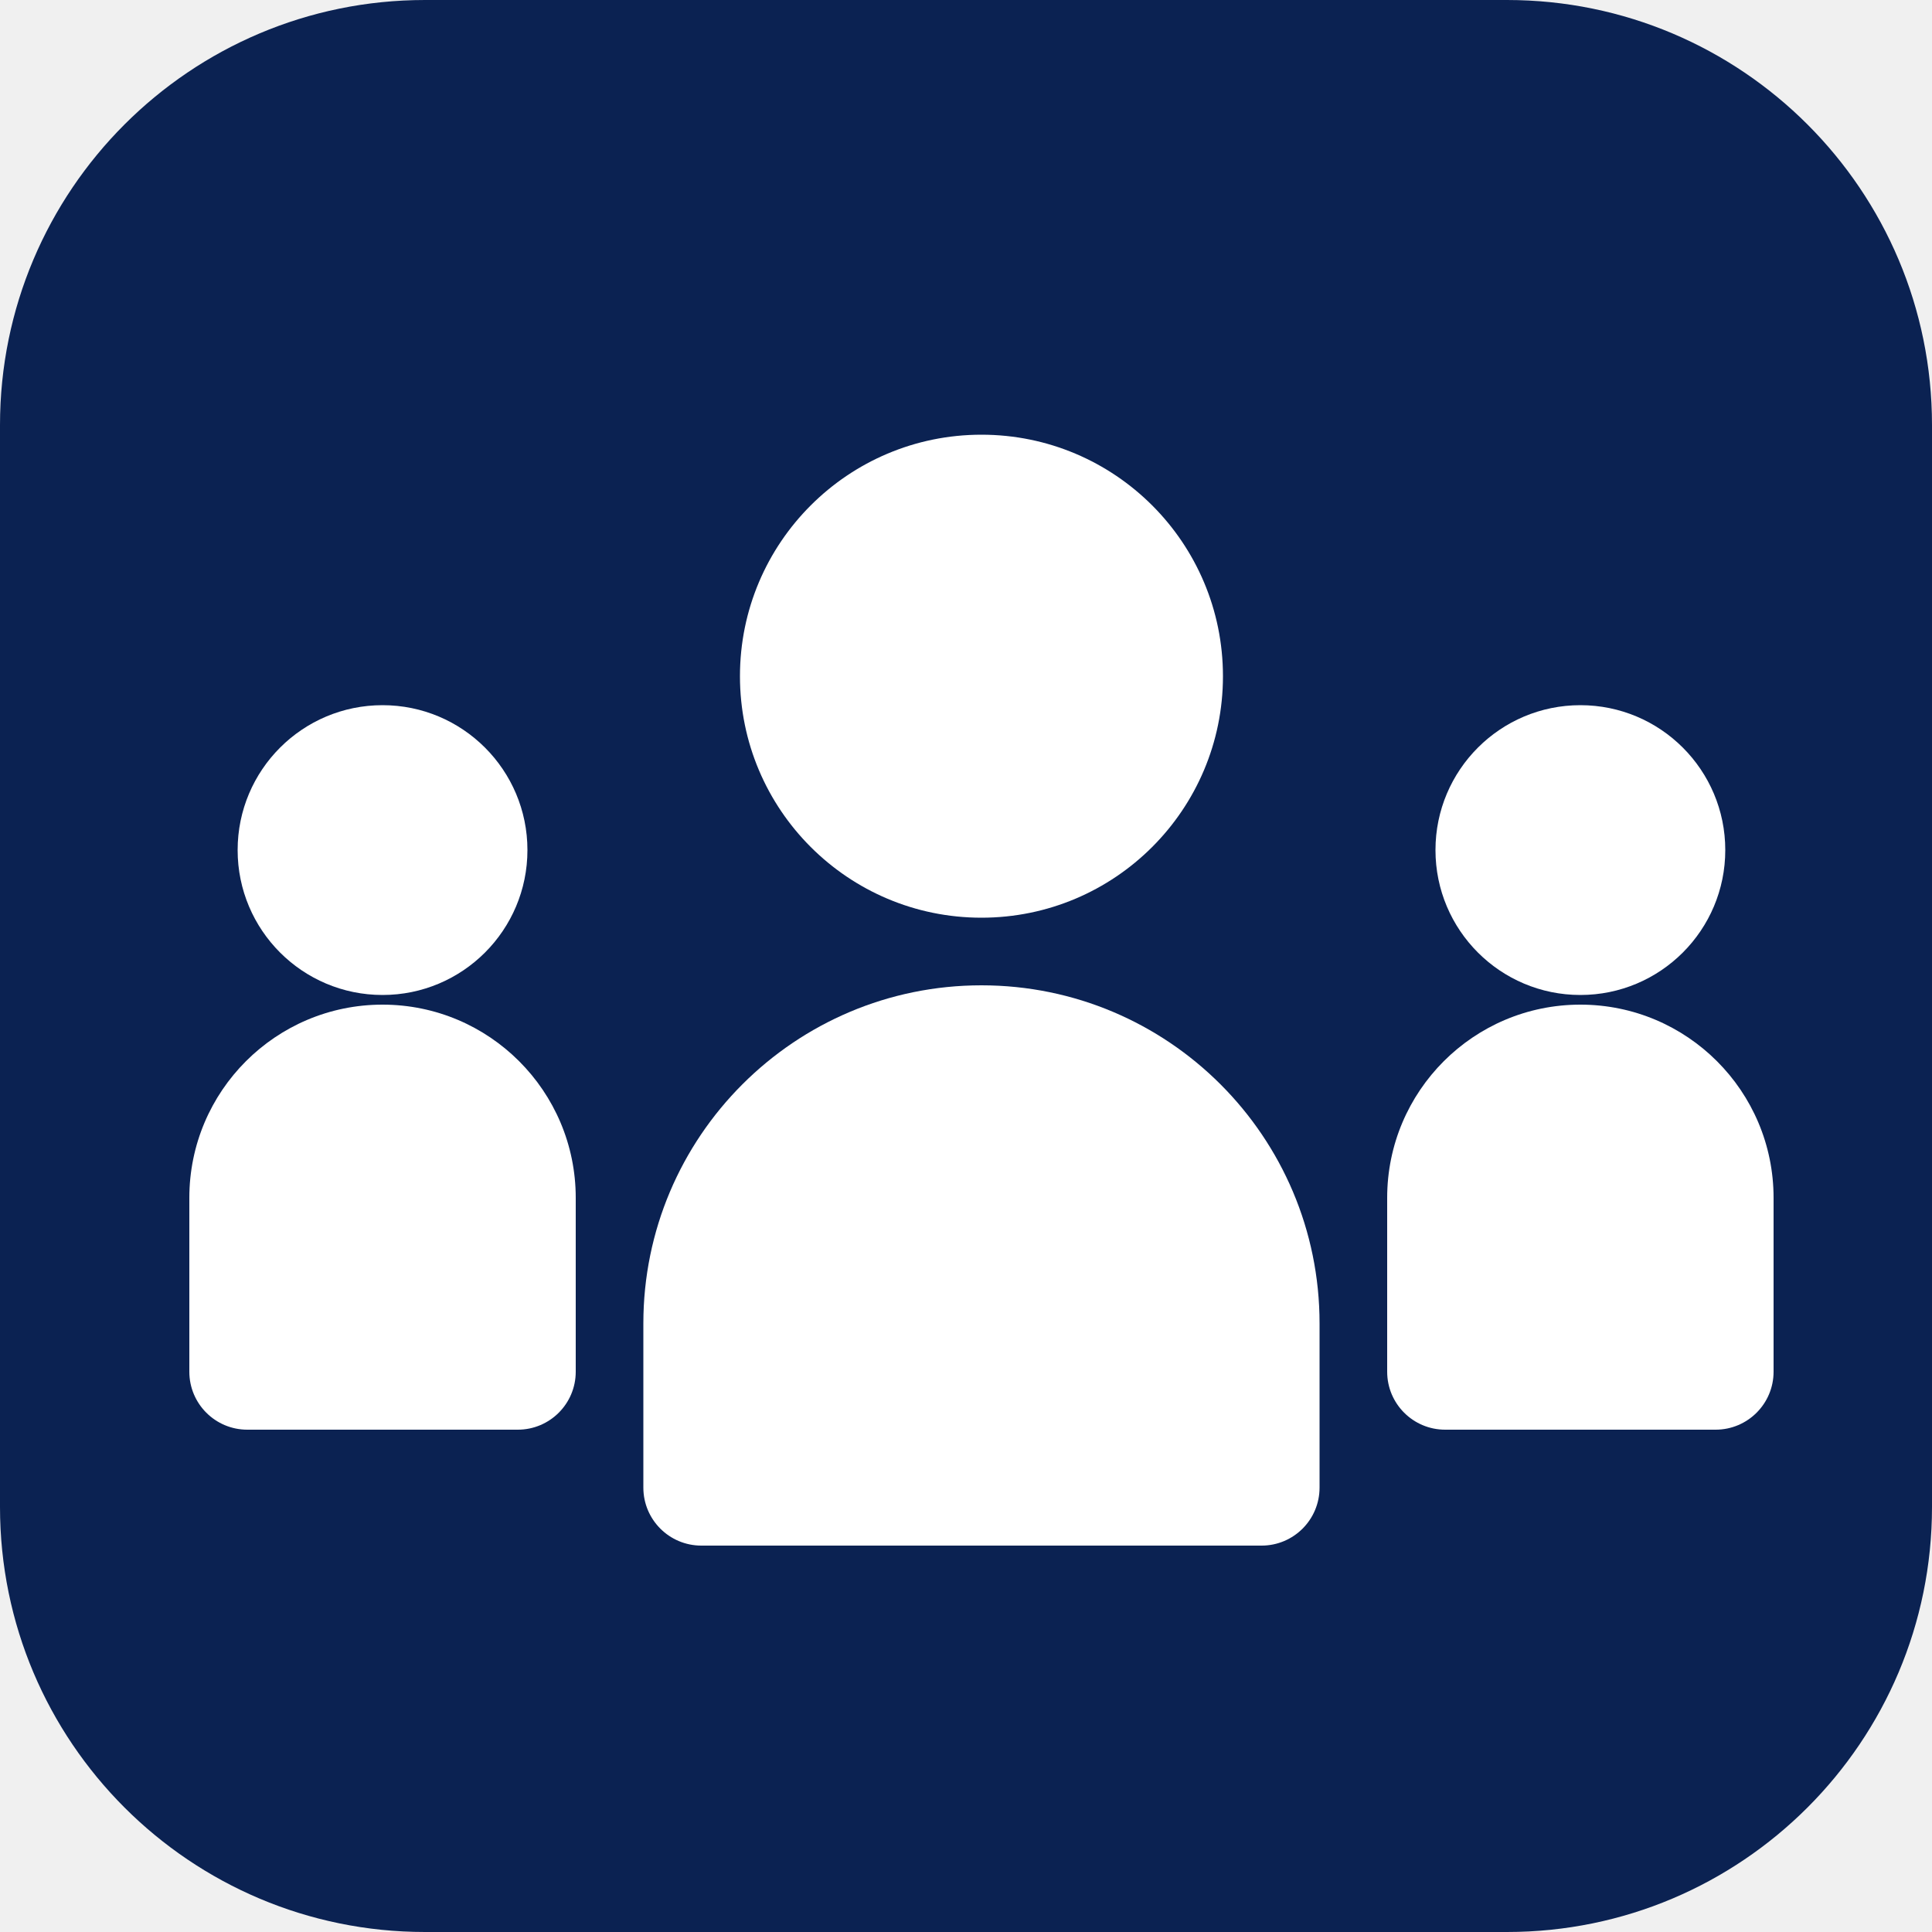
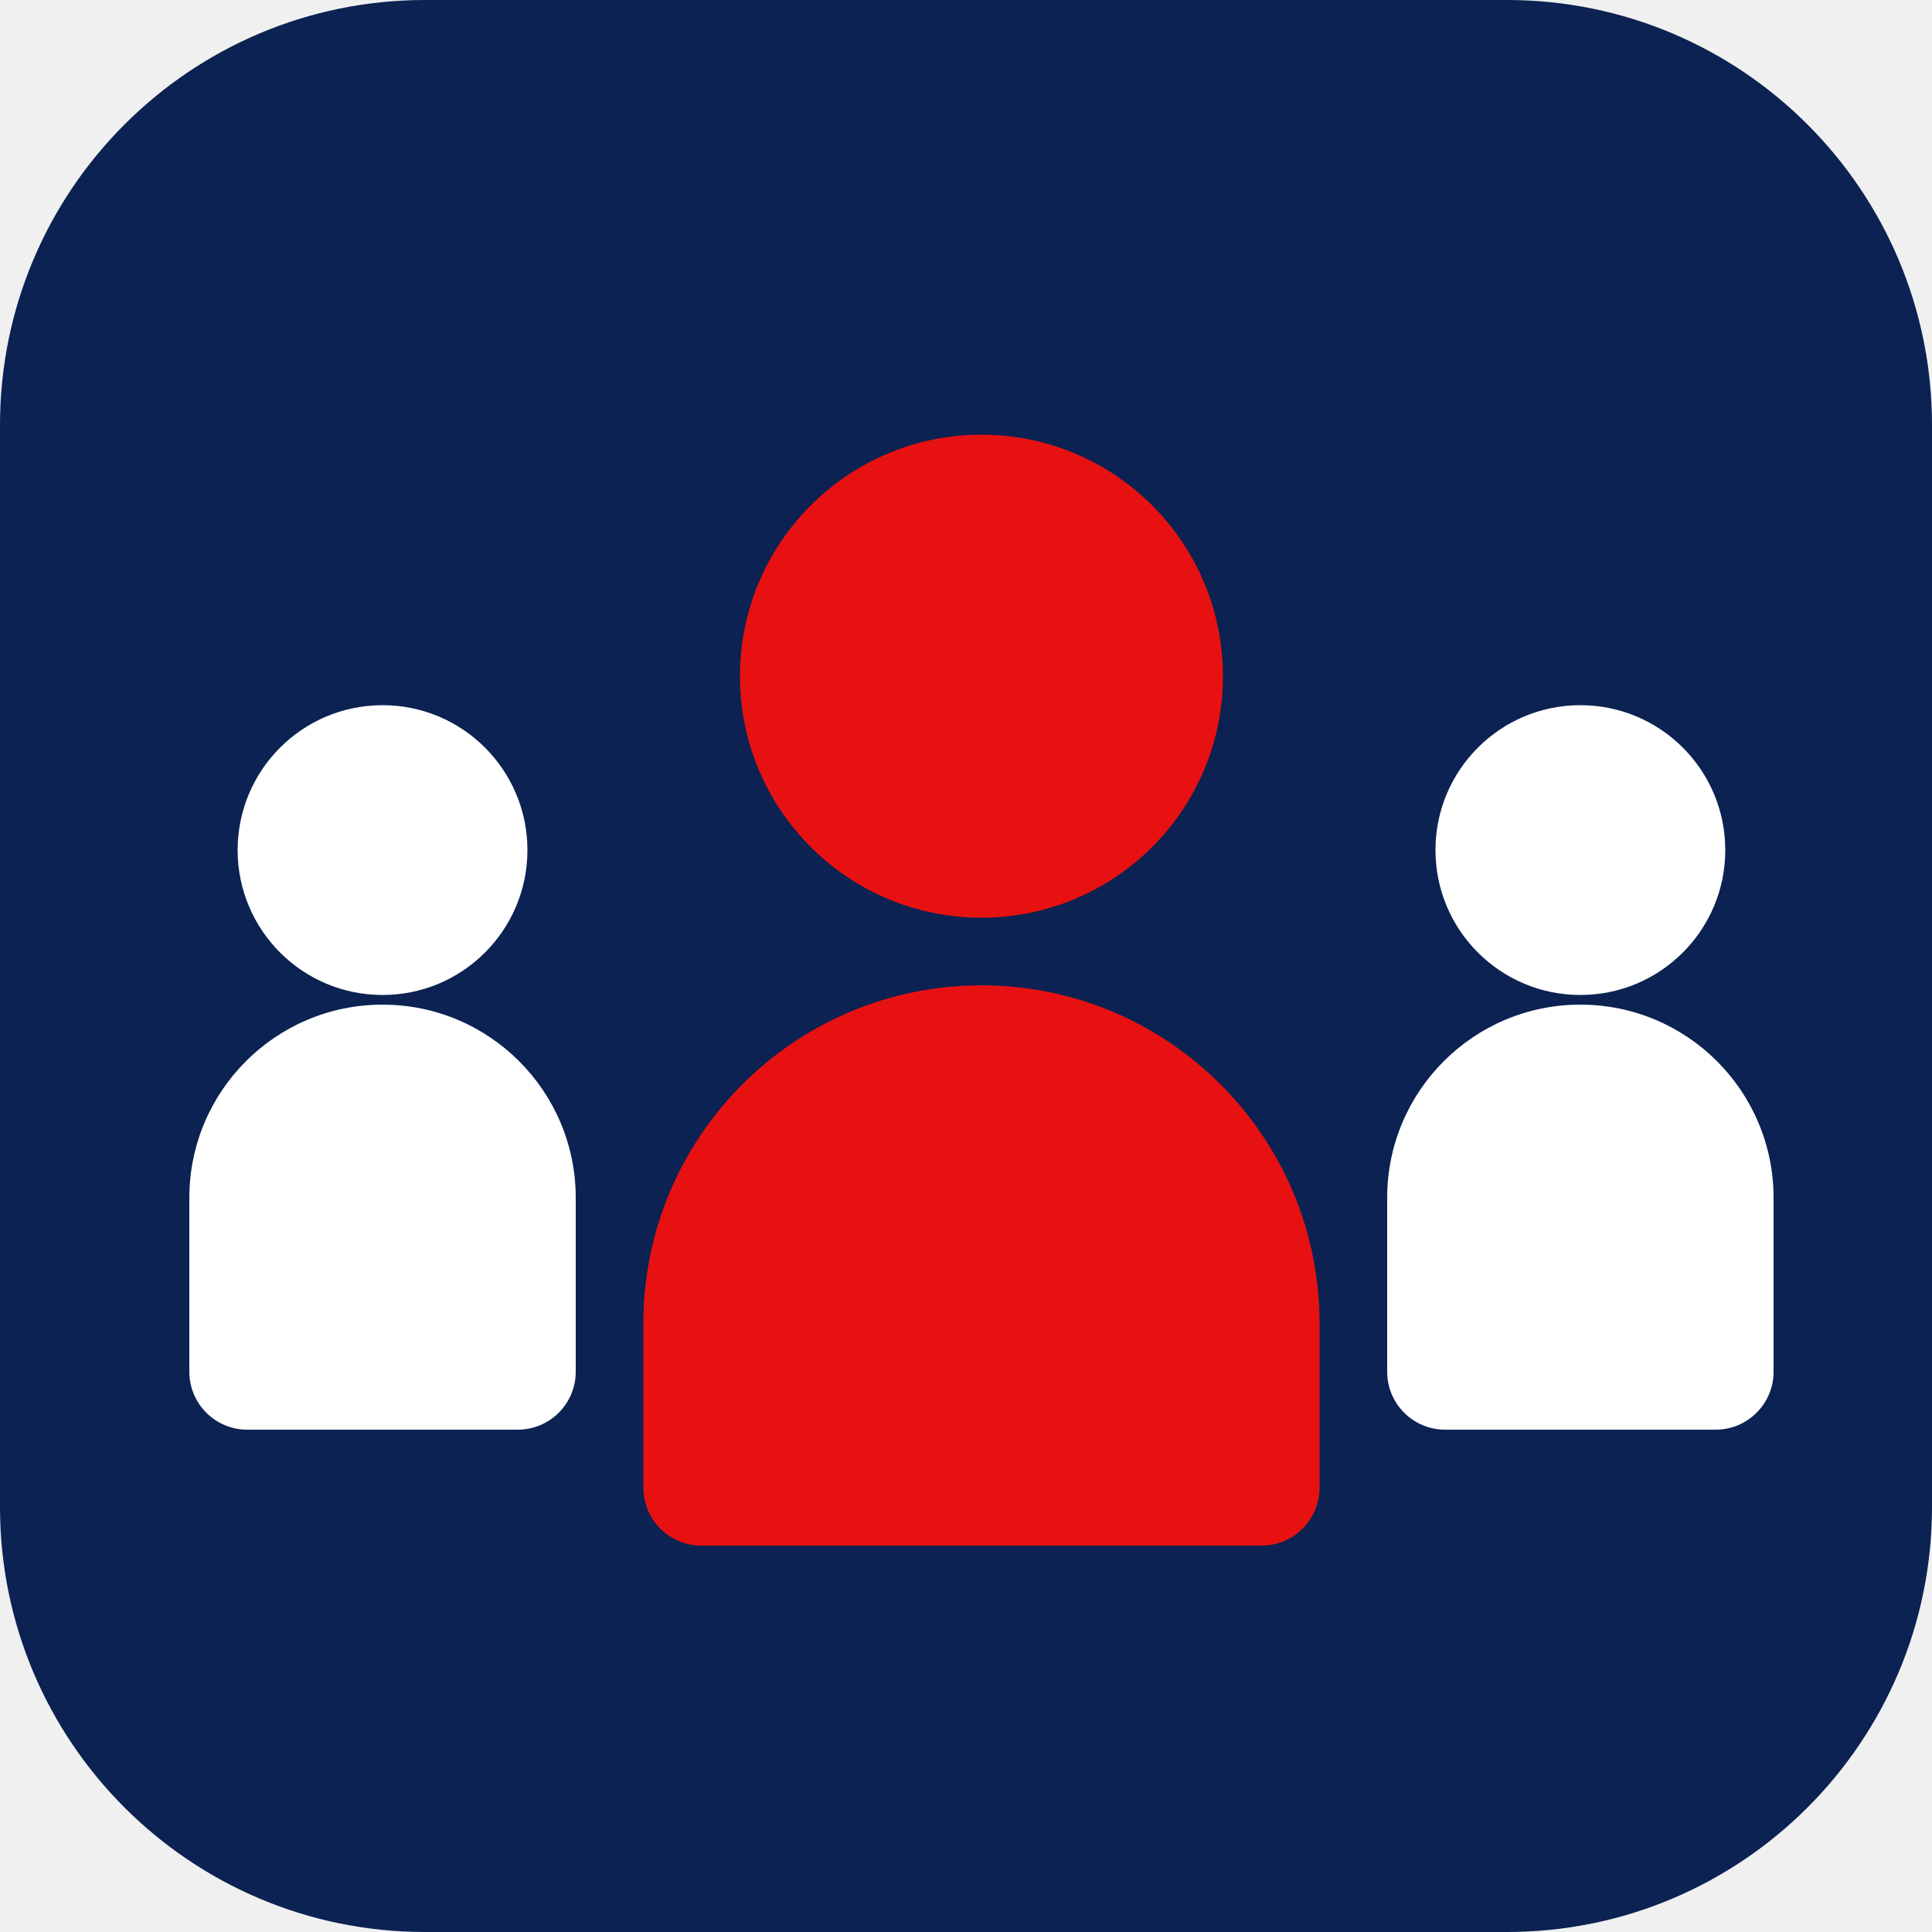
<svg xmlns="http://www.w3.org/2000/svg" viewBox="0 0 100.0 100.0" width="1024" height="1024" role="img" aria-label="Medlemssystem.no">
  <g transform="translate(0.0 0.0)">
    <rect width="100.0" height="100.0" rx="22" fill="#0b2252" />
    <g fill="#ffffff" transform="translate(0.8 0)">
      <circle cx="19" cy="44" r="7.5" />
      <circle cx="81" cy="44" r="7.5" />
-       <circle cx="50" cy="35" r="12.5" />
      <path d="M9 71.0 V62 a10 10 0 0 1 10 -10 h0 a10 10 0 0 1 10 10 V71.0 a3.0 3.0 0 0 1 -3.0 3.0 H12.0 a3.0 3.0 0 0 1 -3.0 -3.0z" />
      <path d="M71 71.0 V62 a10 10 0 0 1 10 -10 h0 a10 10 0 0 1 10 10 V71.0 a3.0 3.0 0 0 1 -3.0 3.0 H74.0 a3.0 3.0 0 0 1 -3.0 -3.0z" />
-       <path d="M32.5 77.0 V68.5 a17.5 17.5 0 0 1 17.5 -17.5 h0.0 a17.5 17.5 0 0 1 17.5 17.5 V77.0 a3.0 3.0 0 0 1 -3.0 3.0 H35.5 a3.0 3.0 0 0 1 -3.0 -3.0z" />
+       <g fill="#e71111">
+         <circle cx="50" cy="35" r="12.5" />
+         <path d="M32.5 77.0 V68.5 a17.5 17.5 0 0 1 17.5 -17.5 h0.0 a17.5 17.5 0 0 1 17.5 17.5 V77.0 a3.0 3.0 0 0 1 -3.0 3.0 H35.5 a3.0 3.0 0 0 1 -3.0 -3.0z" />
+       </g>
    </g>
  </g>
</svg>
